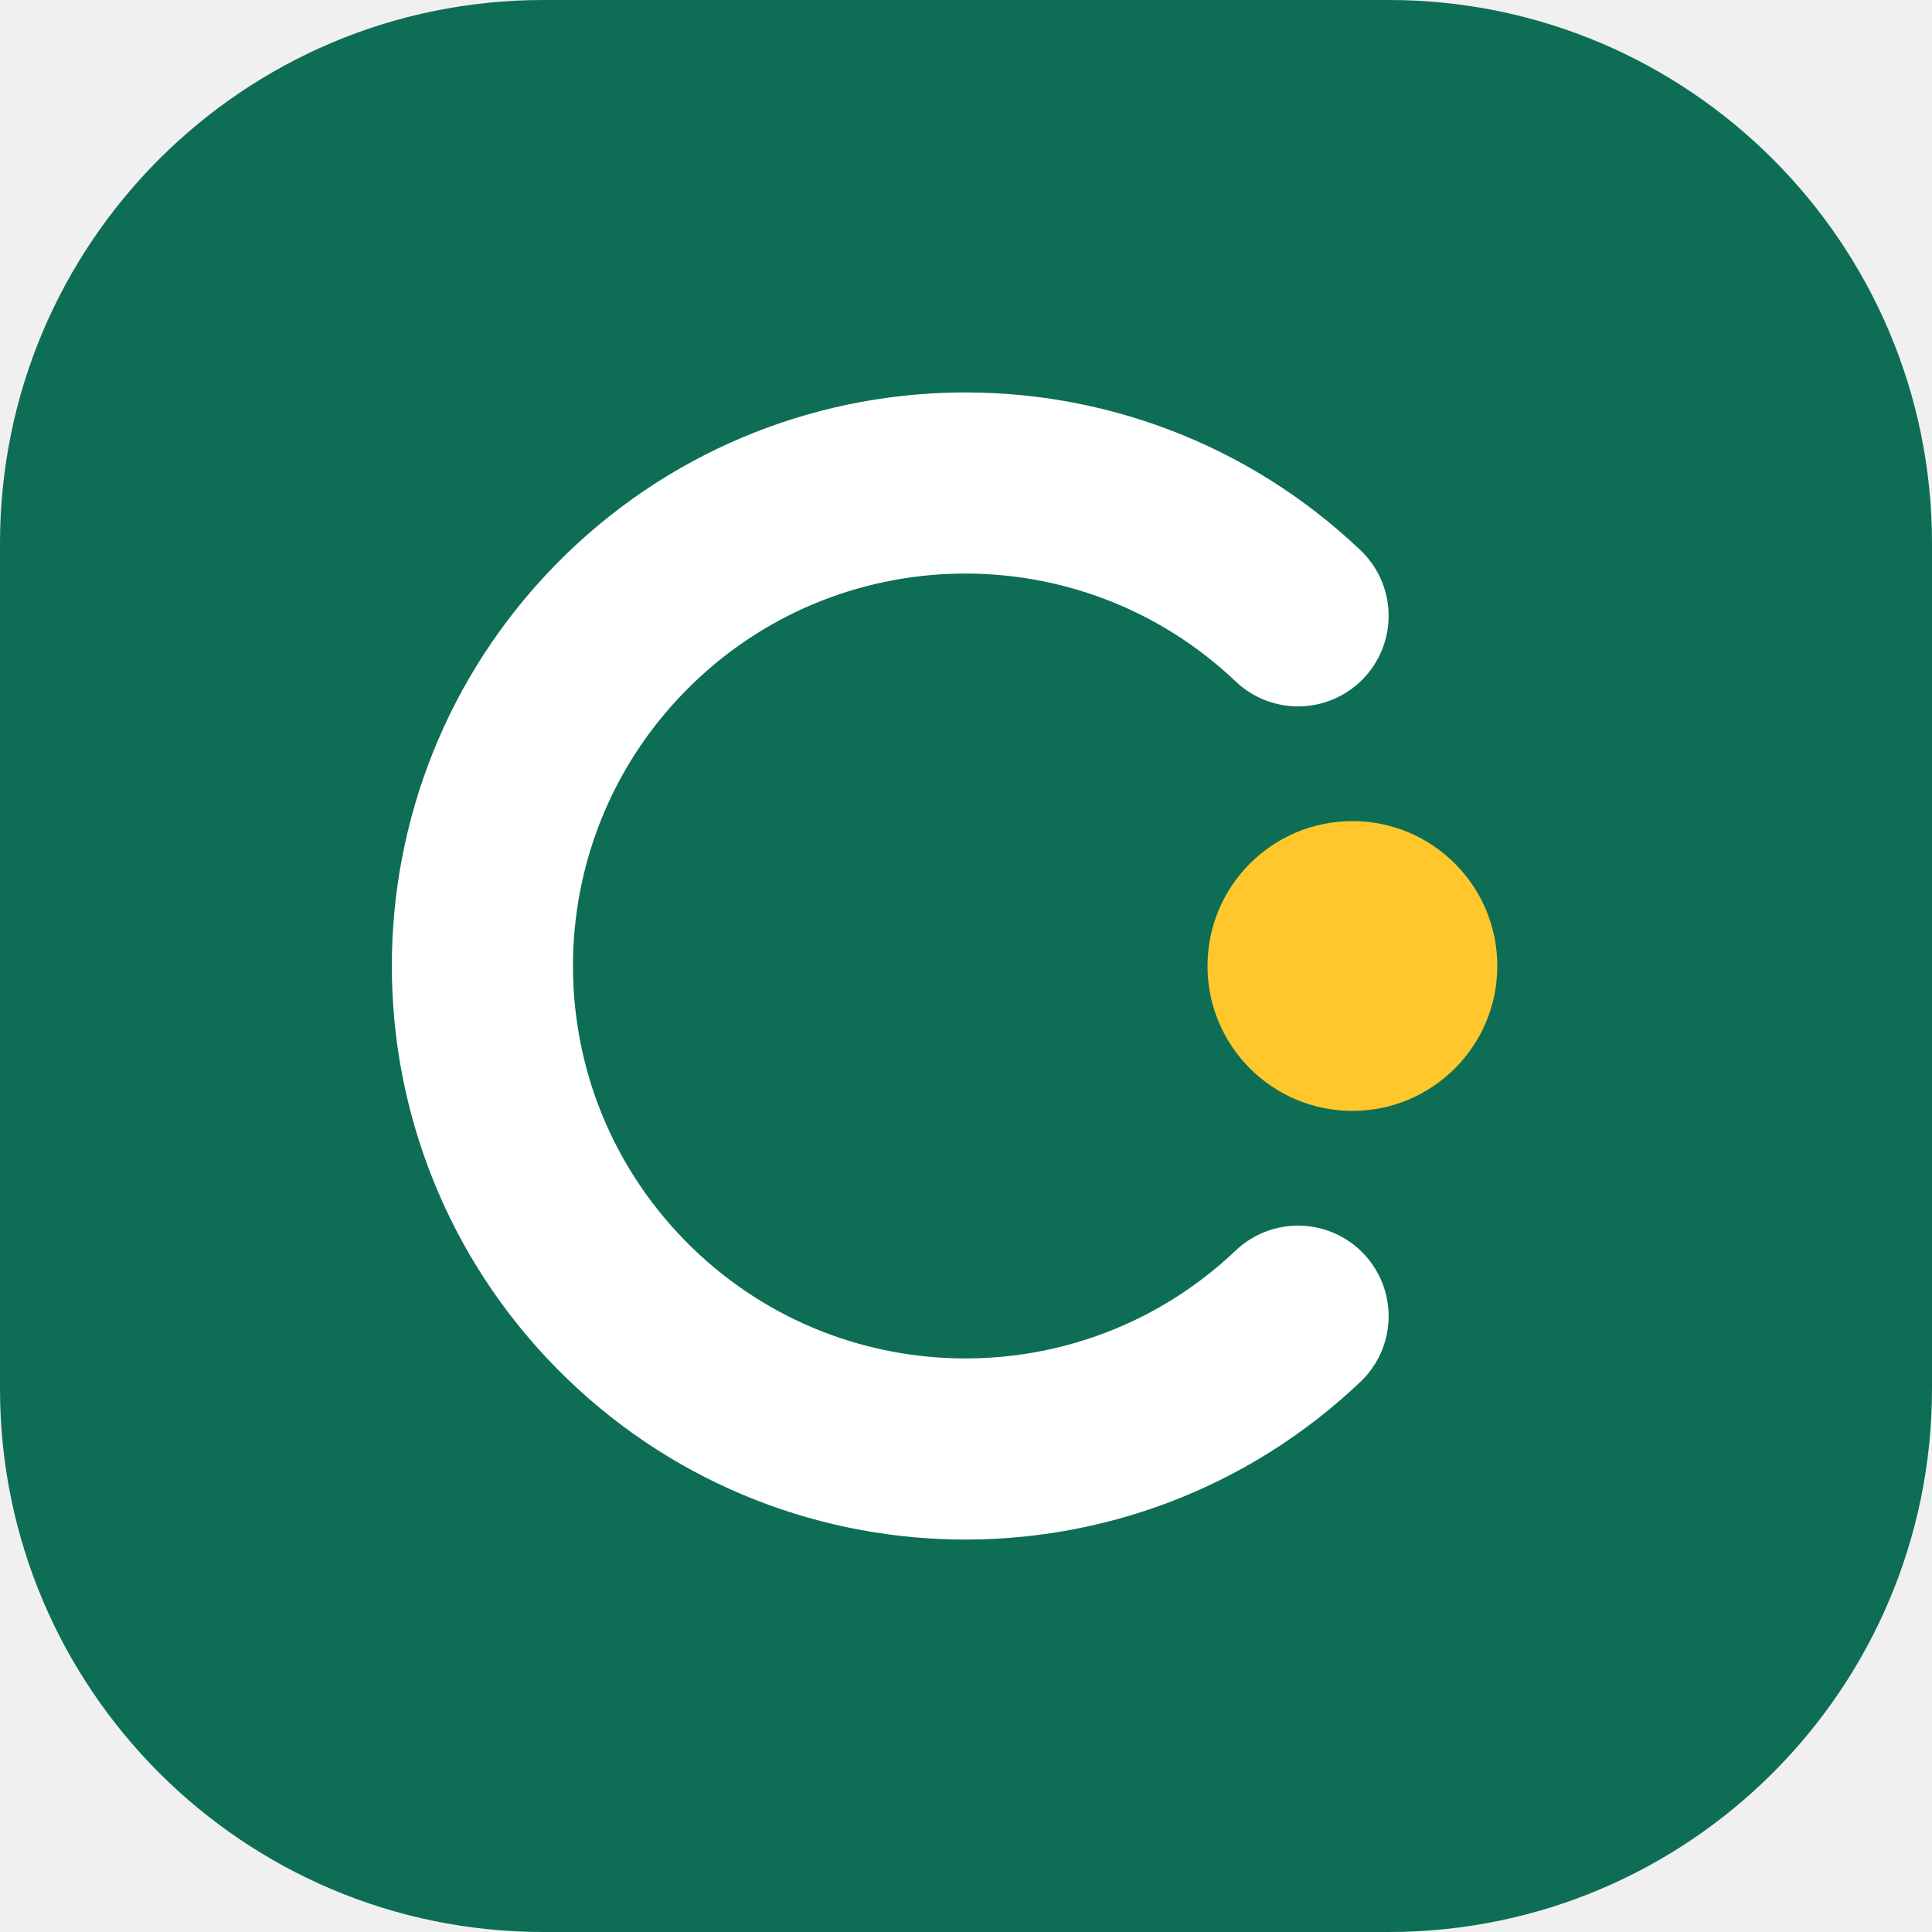
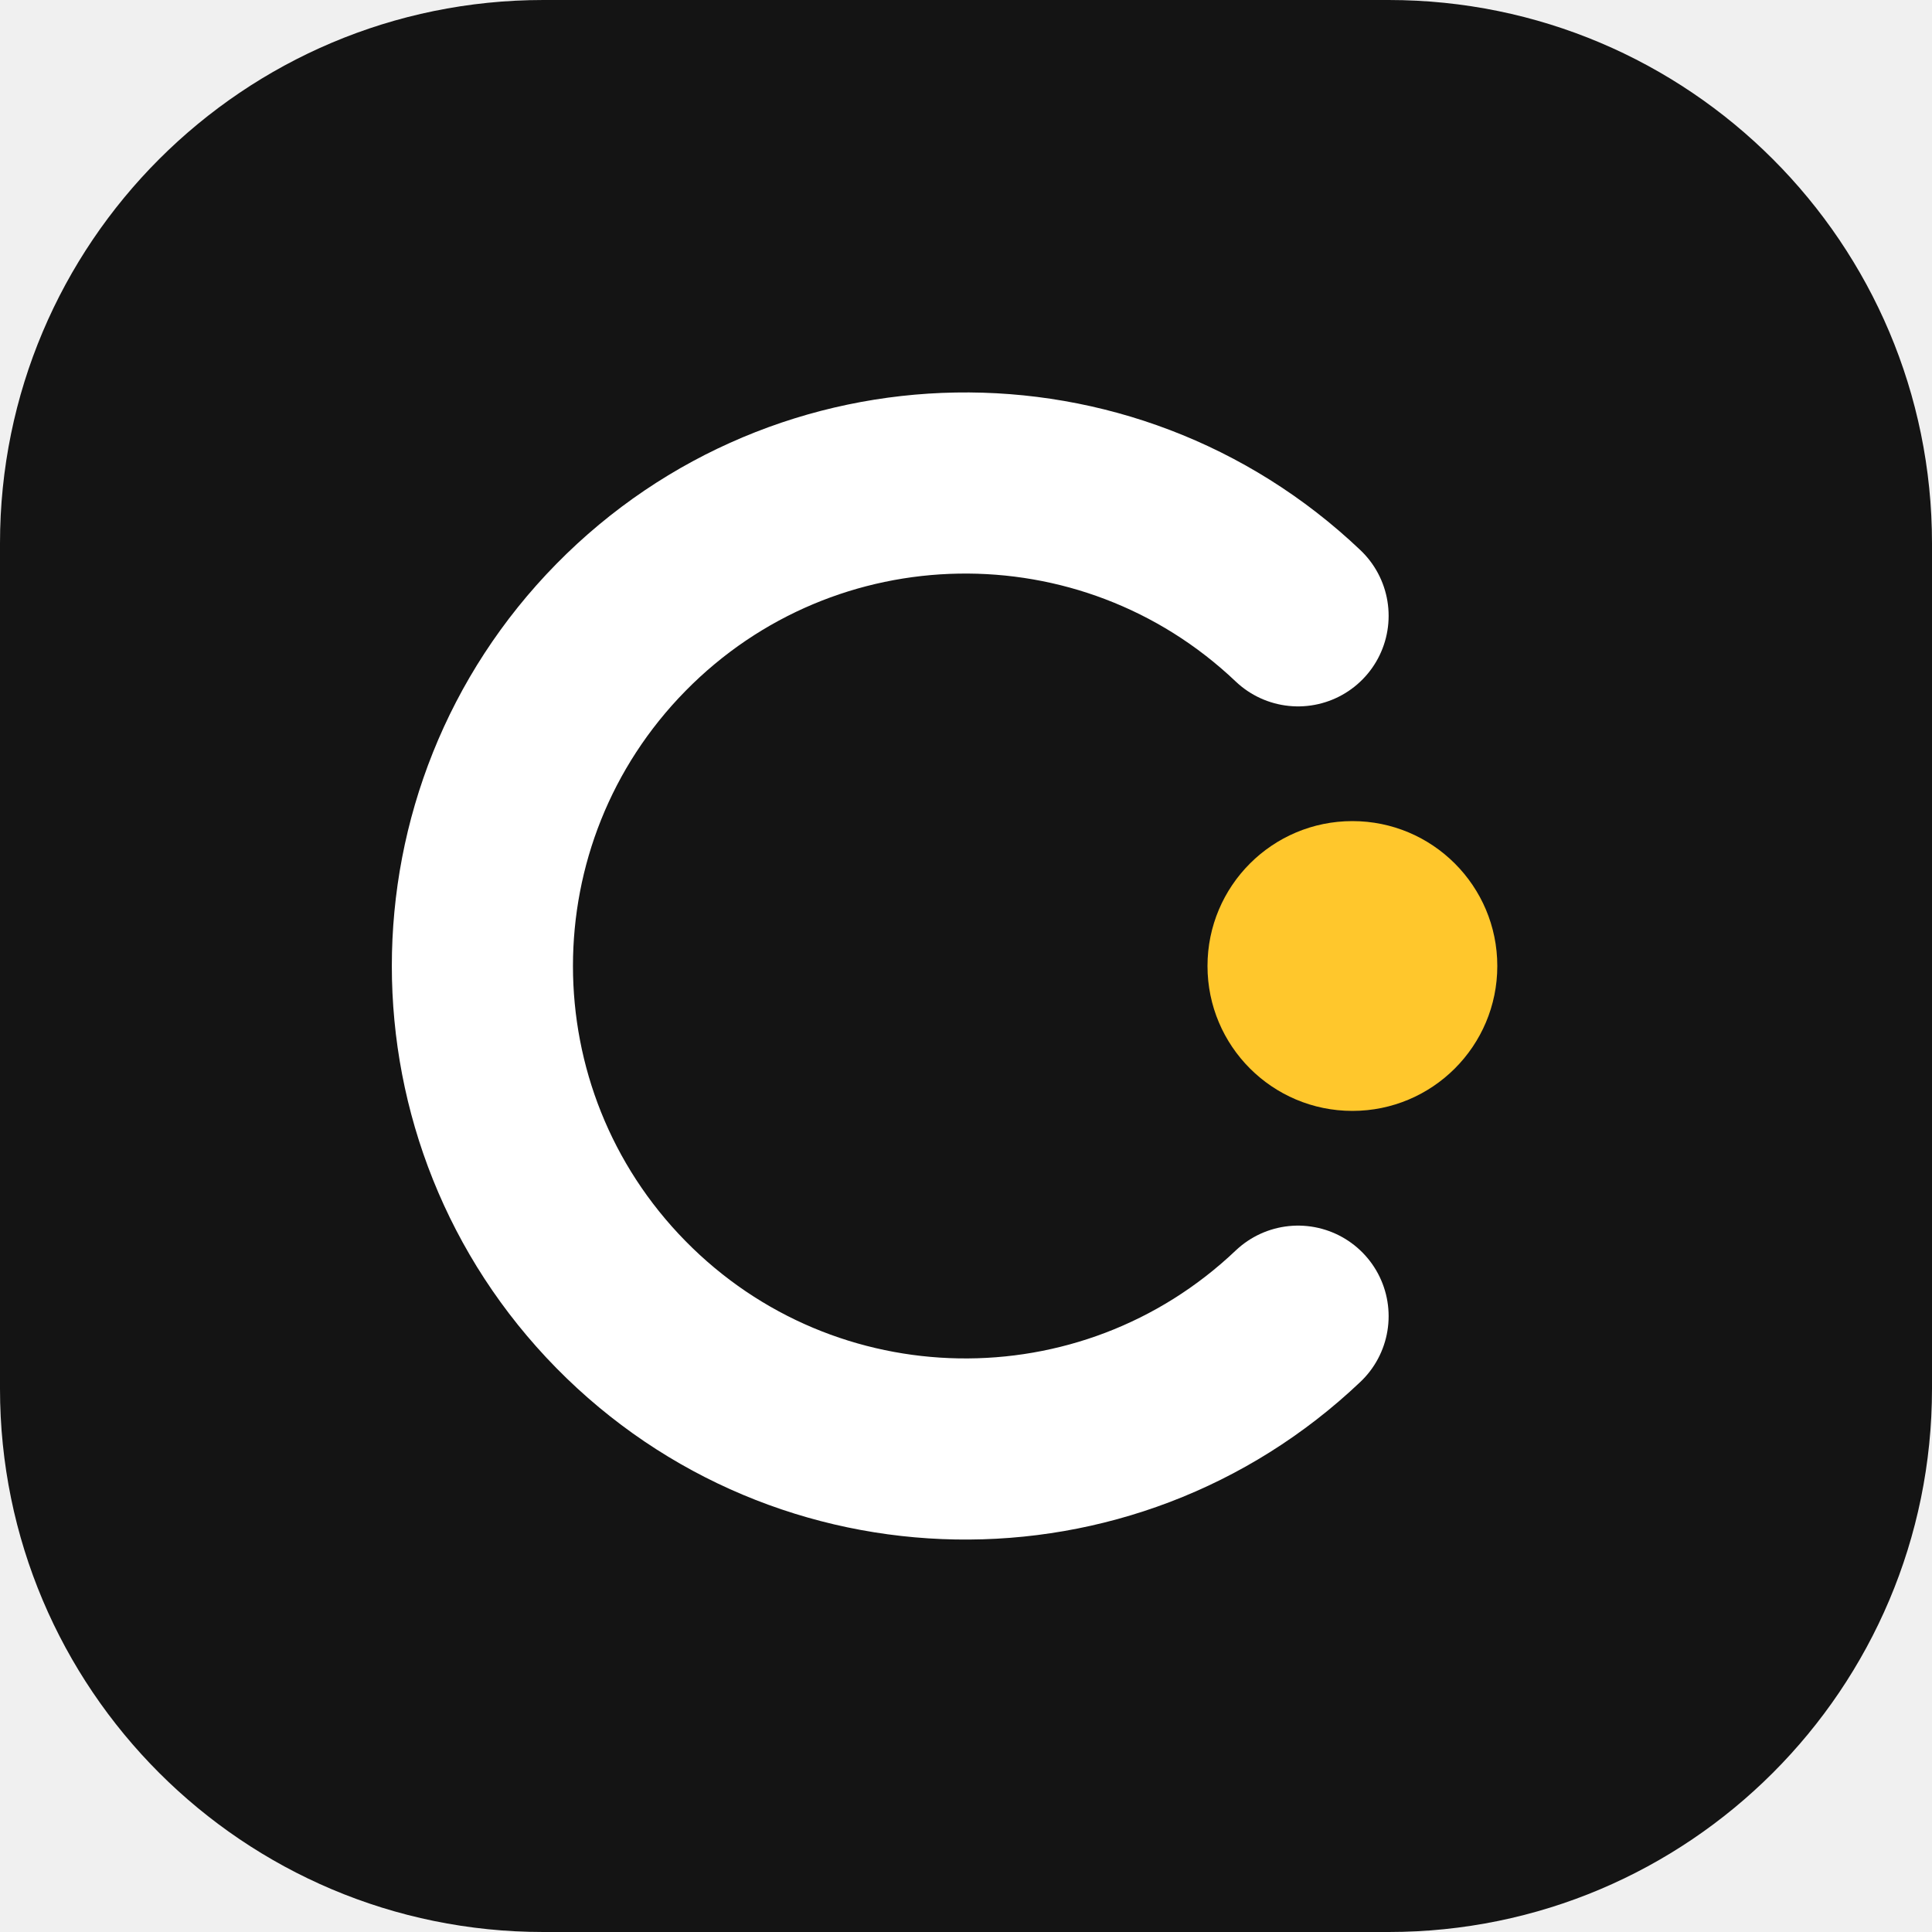
<svg xmlns="http://www.w3.org/2000/svg" viewBox="0 0 32 32">
-   <rect width="32" height="32" rx="9" fill="#0d6e55" />
+   <rect width="32" height="32" rx="9" fill="#141414" />
  <path d="M21.5 10.2a8 8 0 1 0 0 11.6" fill="none" stroke="#fff" stroke-width="3" stroke-linecap="round" />
  <circle cx="22.4" cy="16" r="2.4" fill="#ffc72c" />
</svg>
